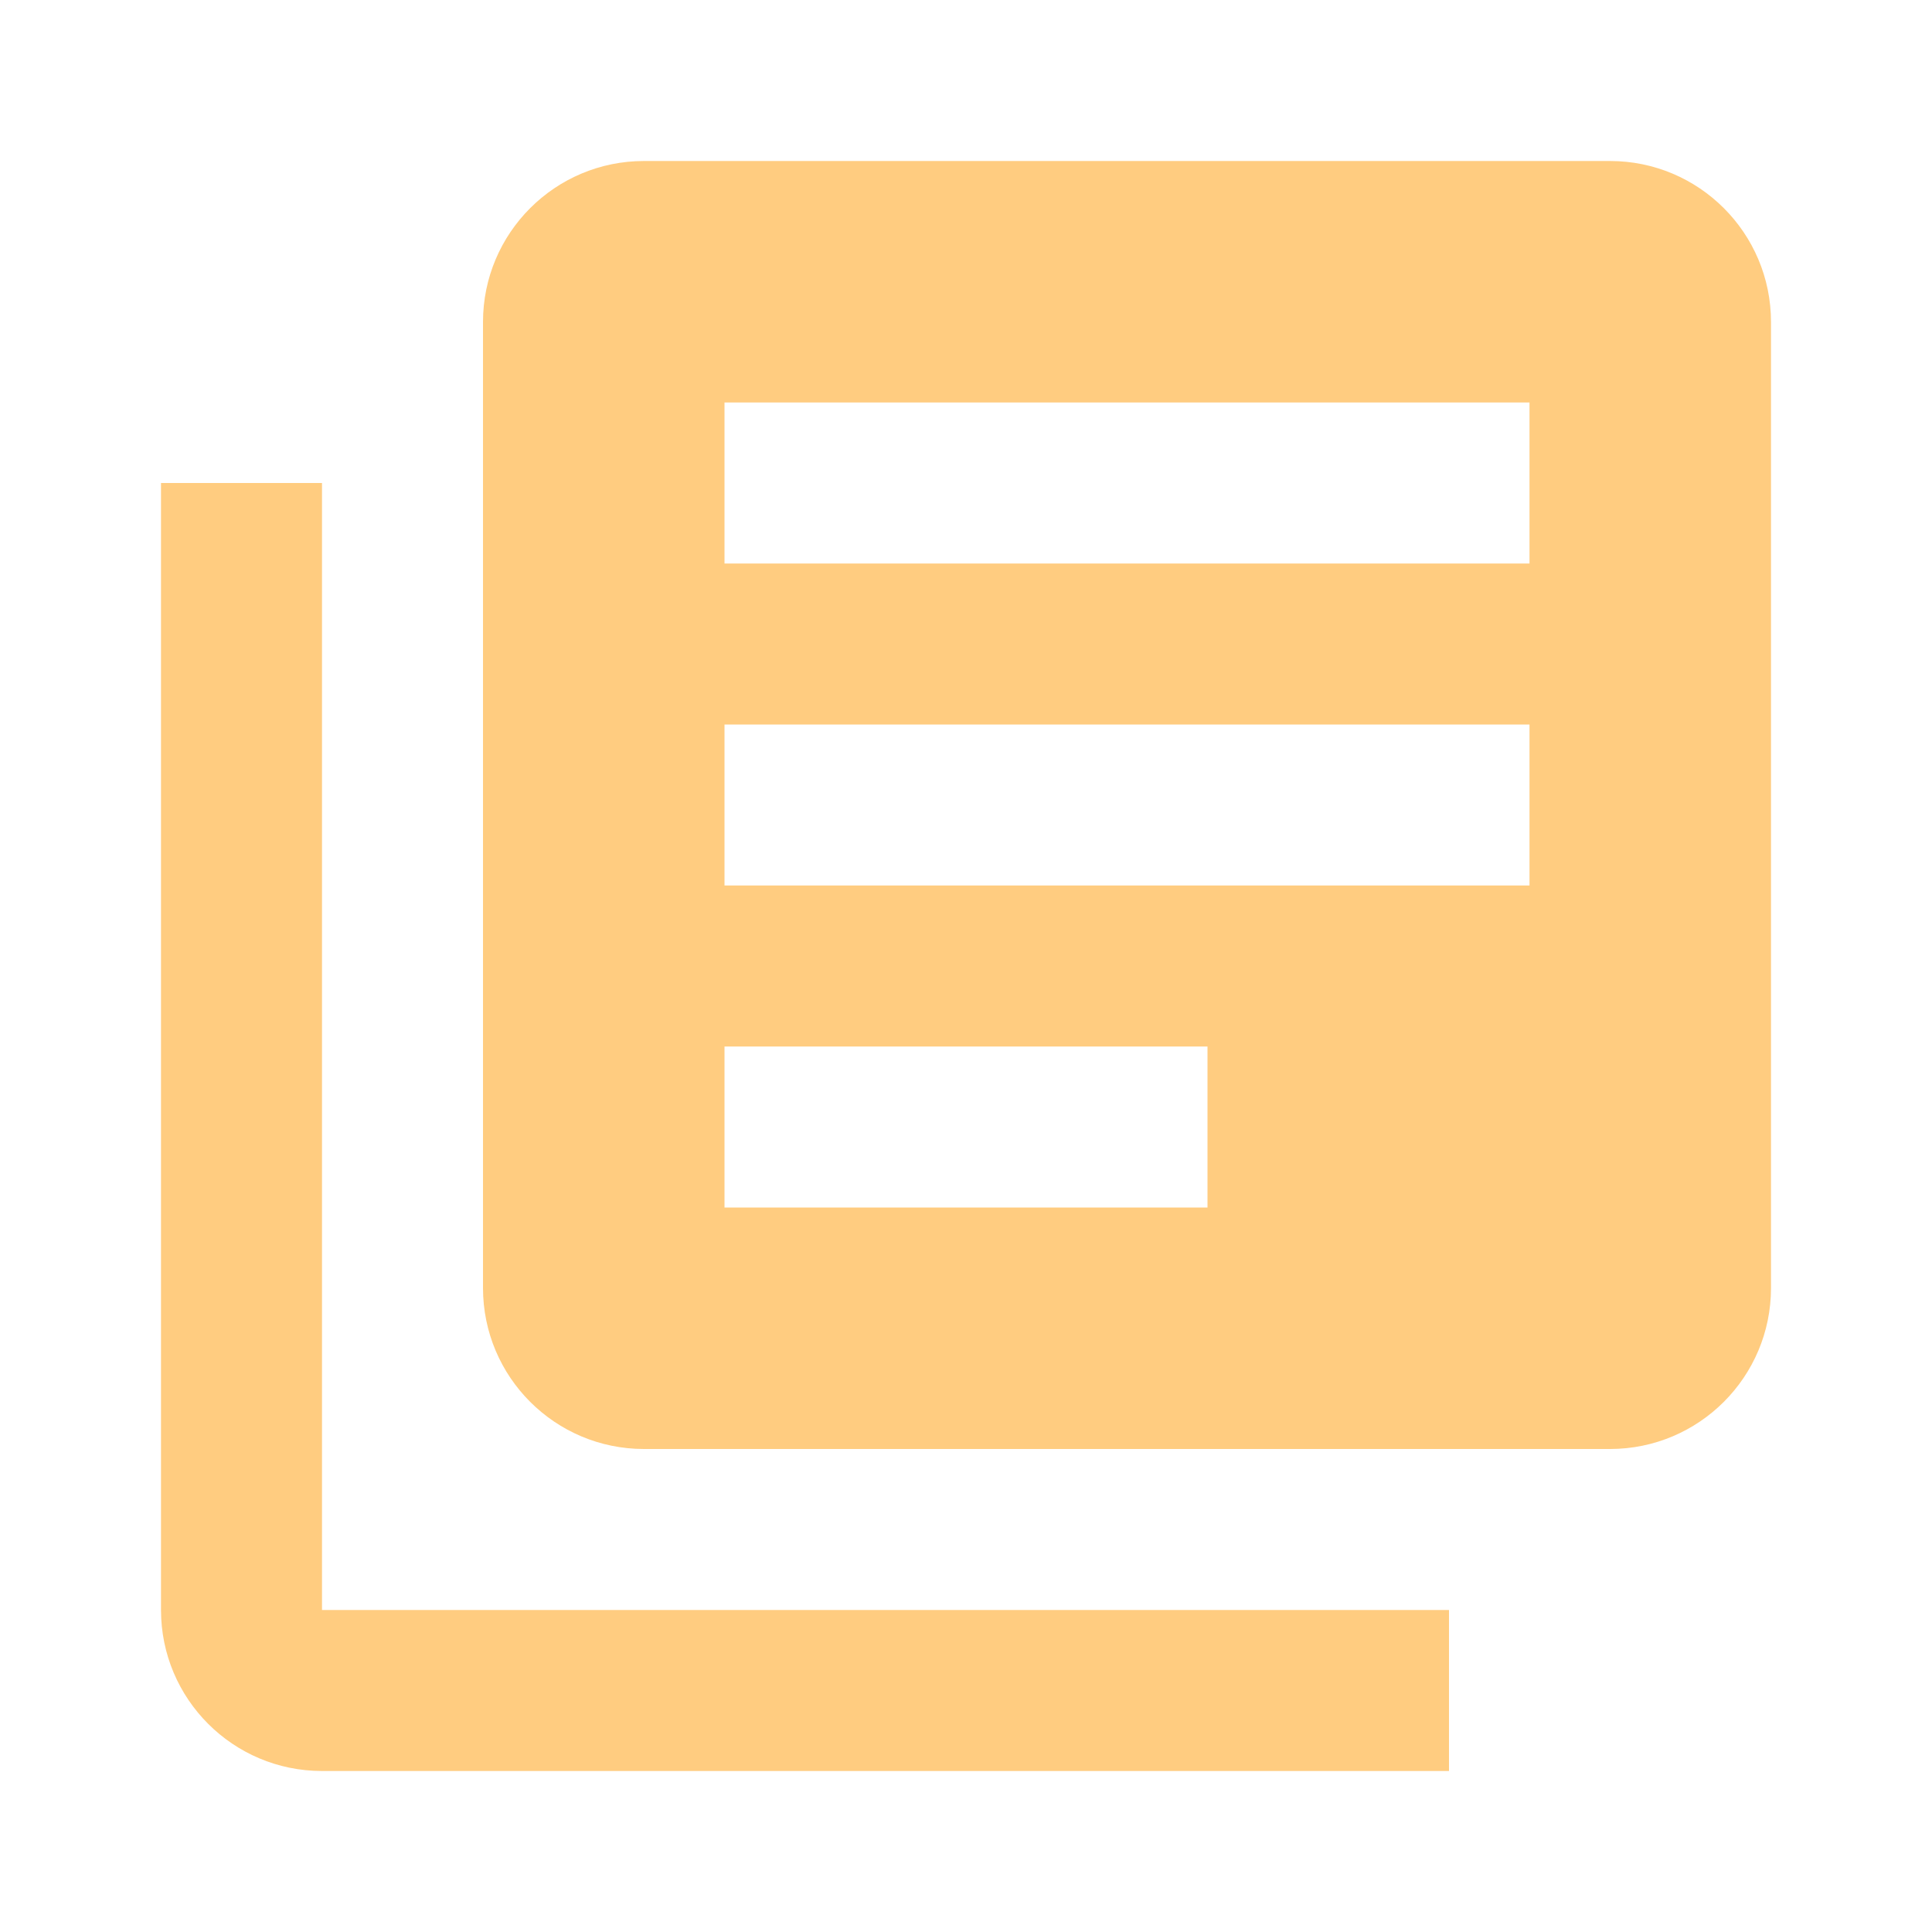
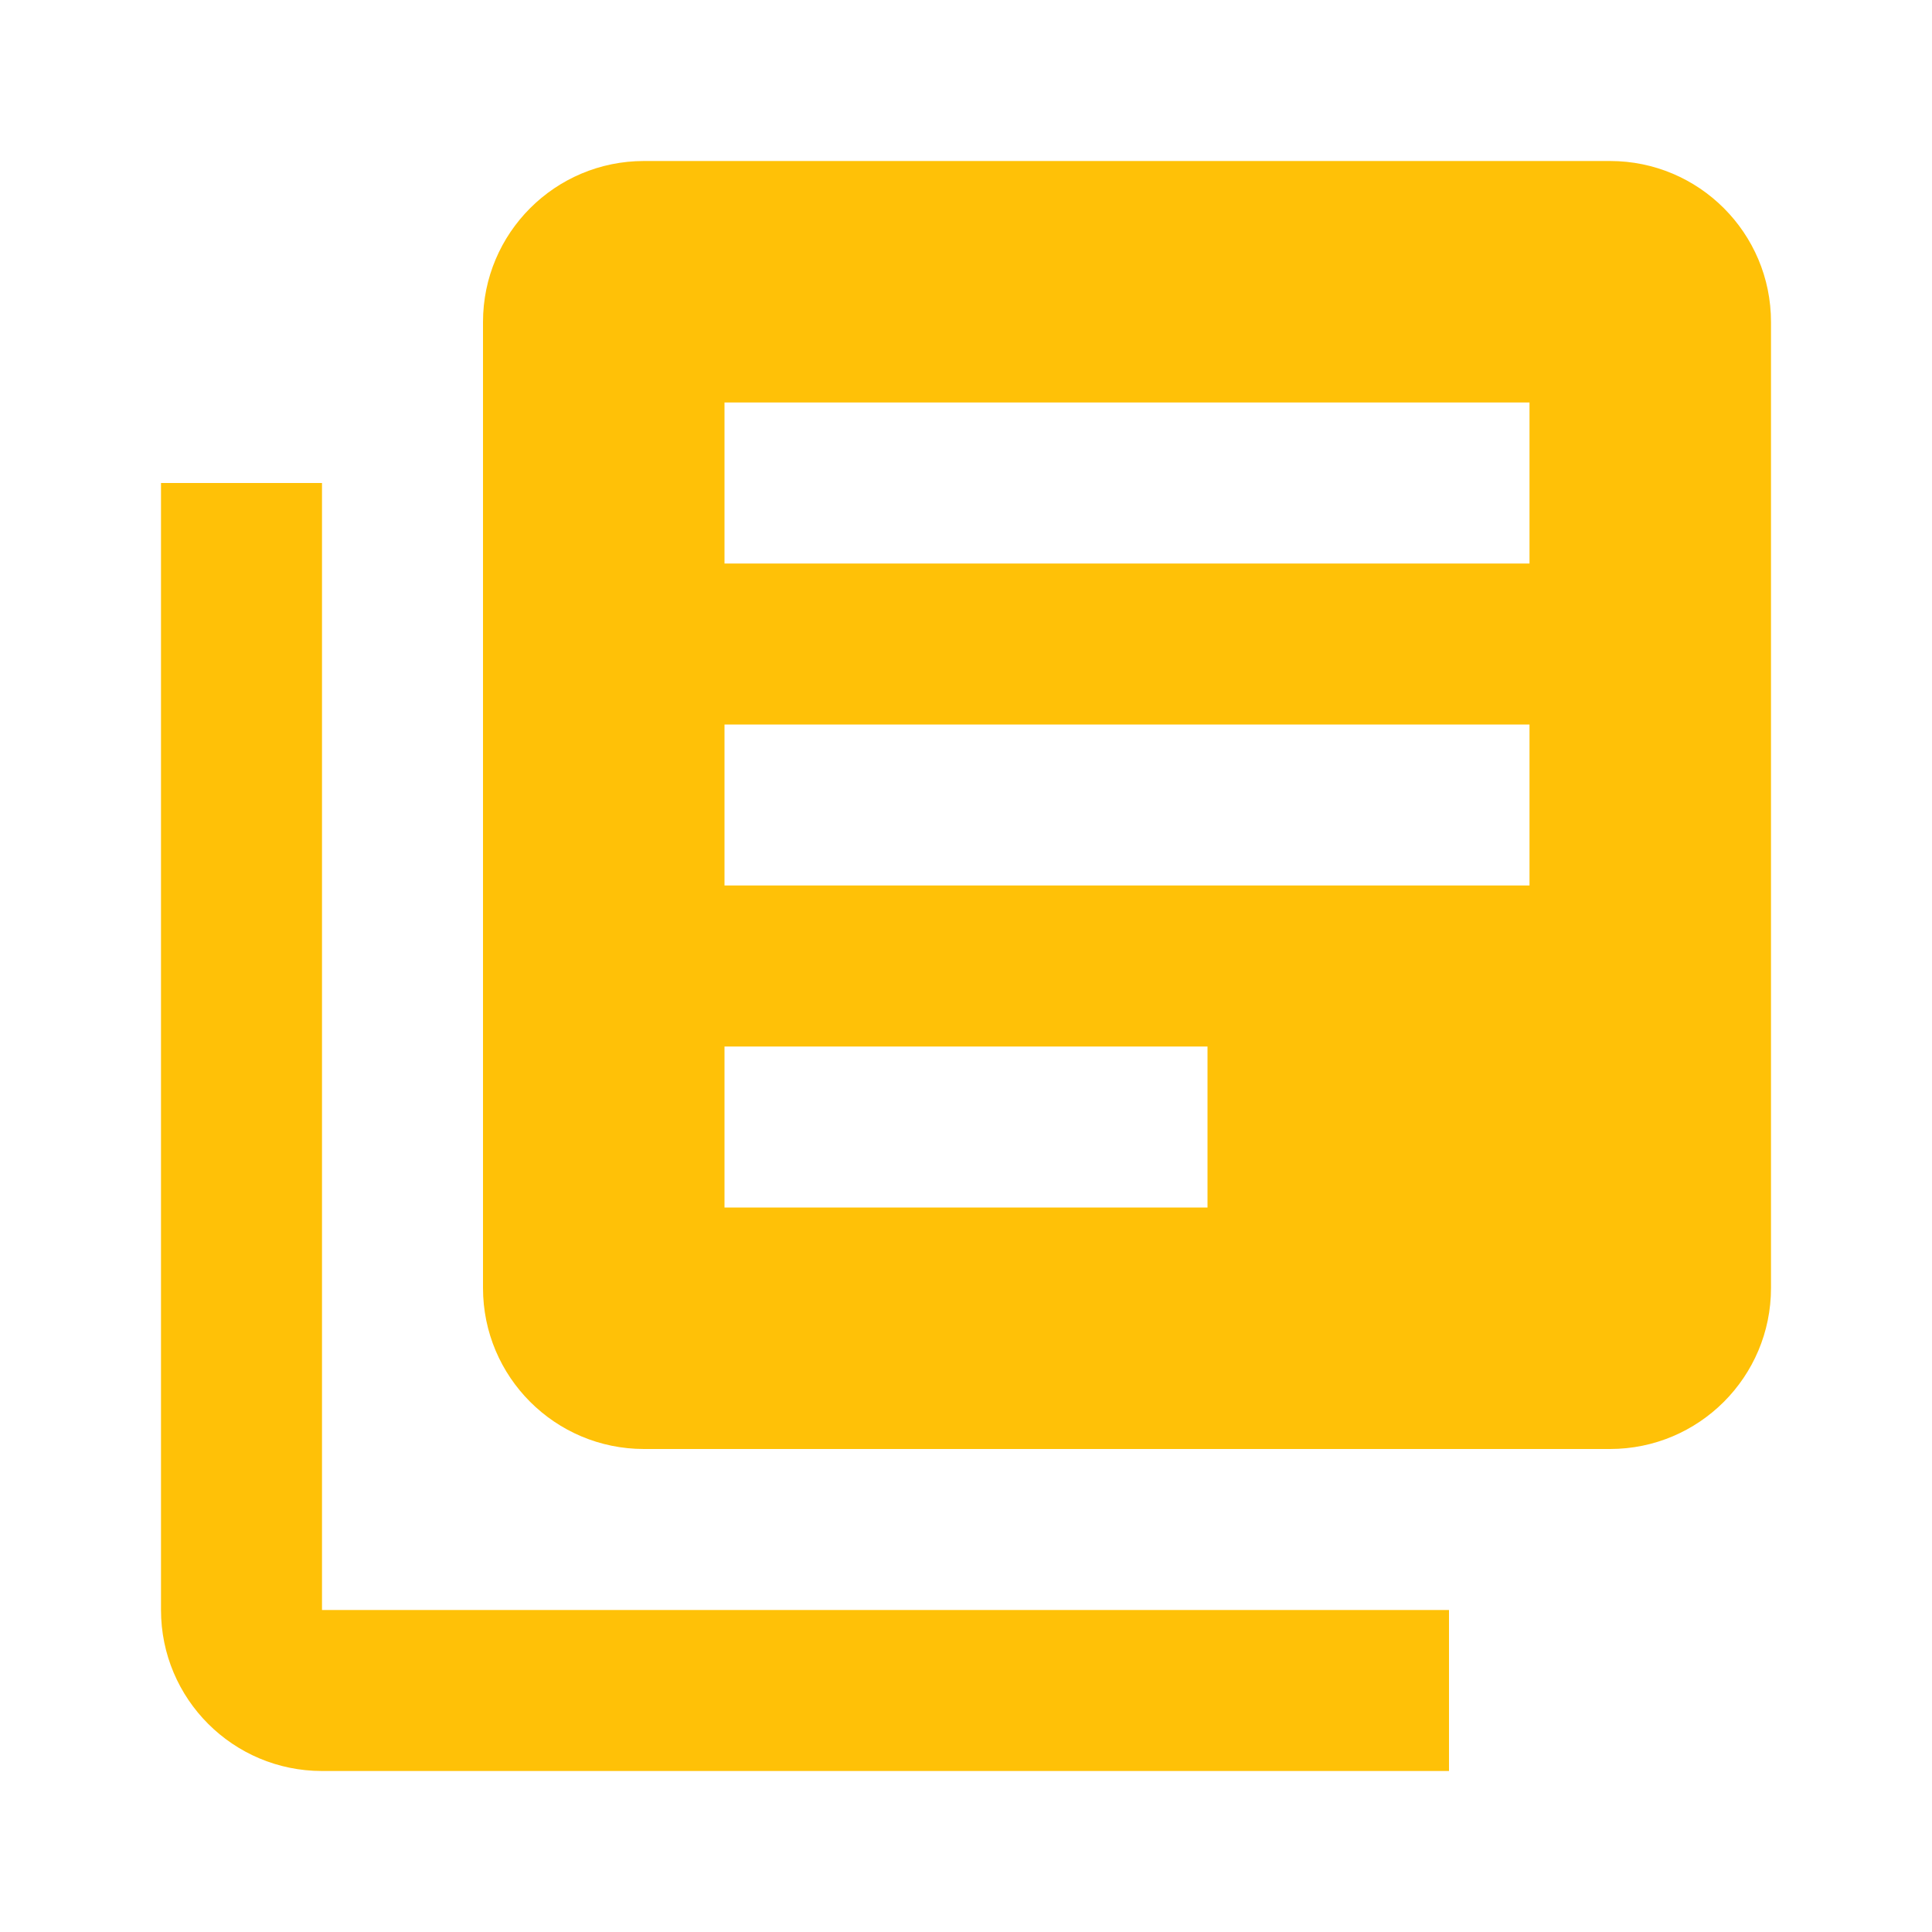
<svg xmlns="http://www.w3.org/2000/svg" version="1.1" width="13px" height="13px" viewBox="0 0 24 24">
-   <path fill="#FFCC80" d="M19,7H9V5H19M15,15H9V13H15M19,11H9V9H19M20,2H8A2,2 0 0,0 6,4V16A2,2 0 0,0 8,18H20A2,2 0 0,0 22,16V4A2,2 0 0,0 20,2M4,6H2V20A2,2 0 0,0 4,22H18V20H4V6Z" />
+   <path fill="#FFC107" d="M19,7H9V5H19M15,15H9V13H15M19,11H9V9H19M20,2H8A2,2 0 0,0 6,4V16A2,2 0 0,0 8,18H20A2,2 0 0,0 22,16V4A2,2 0 0,0 20,2M4,6H2V20A2,2 0 0,0 4,22H18V20H4V6Z" />
</svg>
